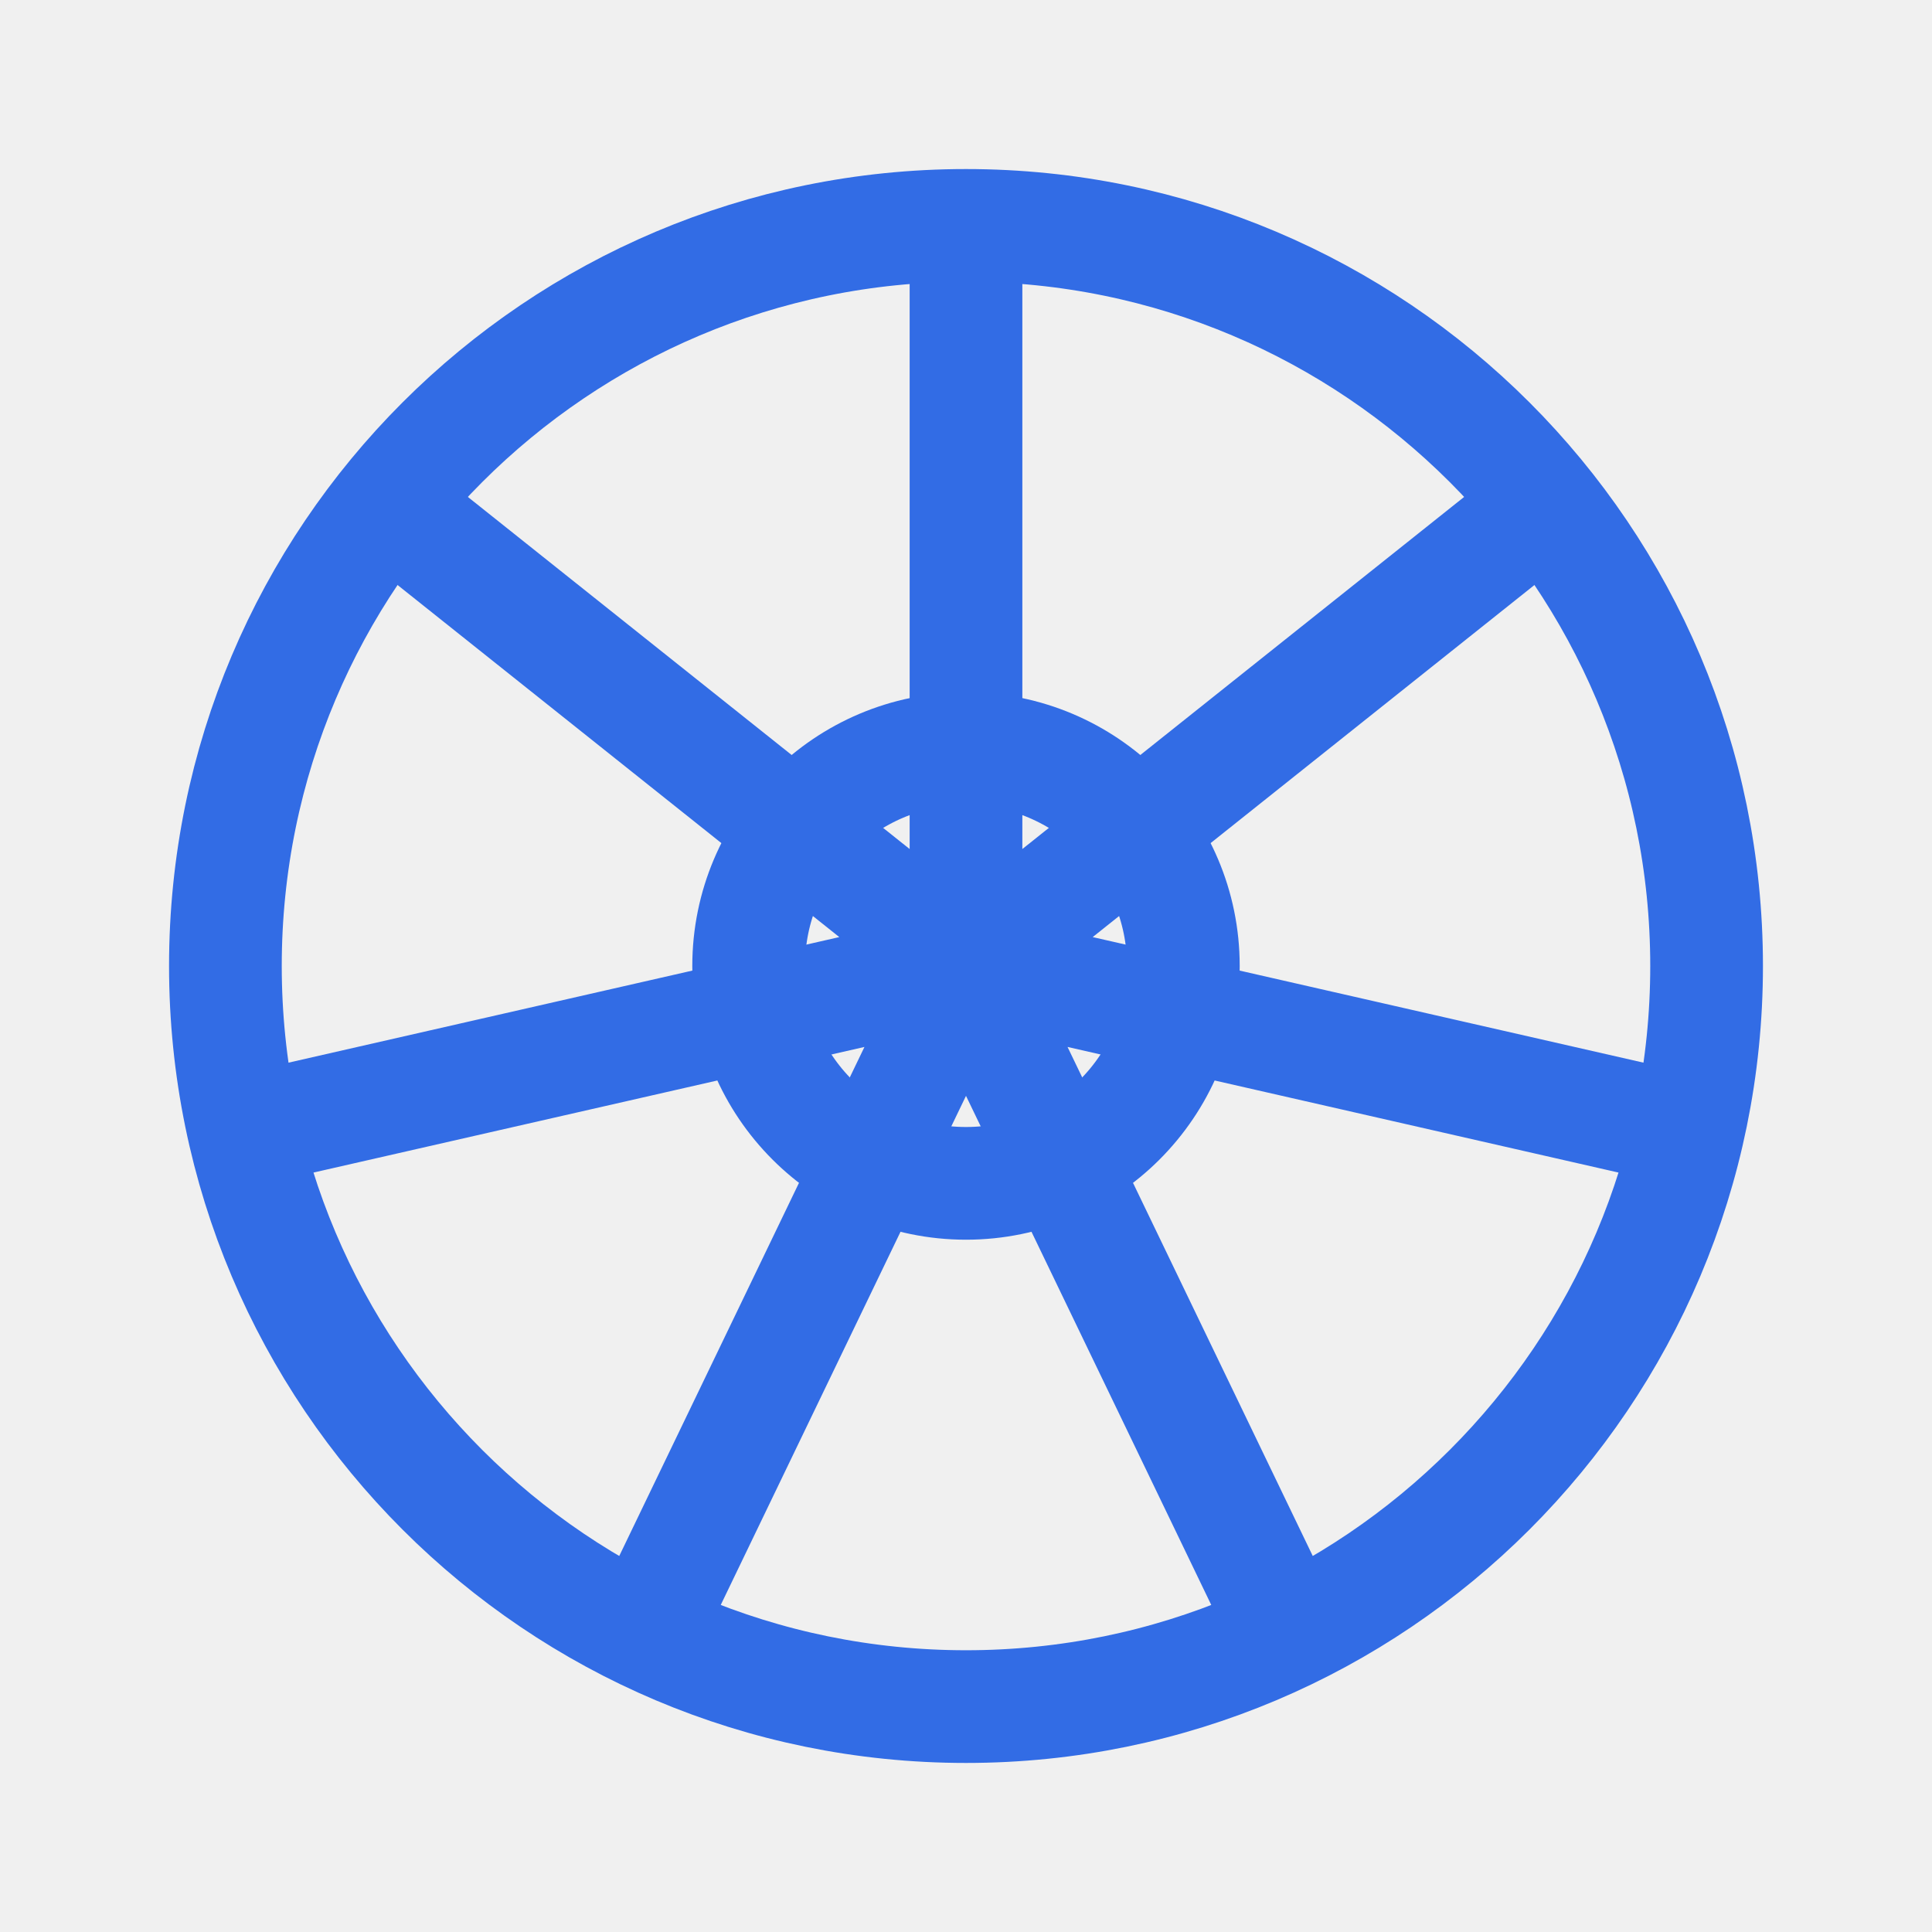
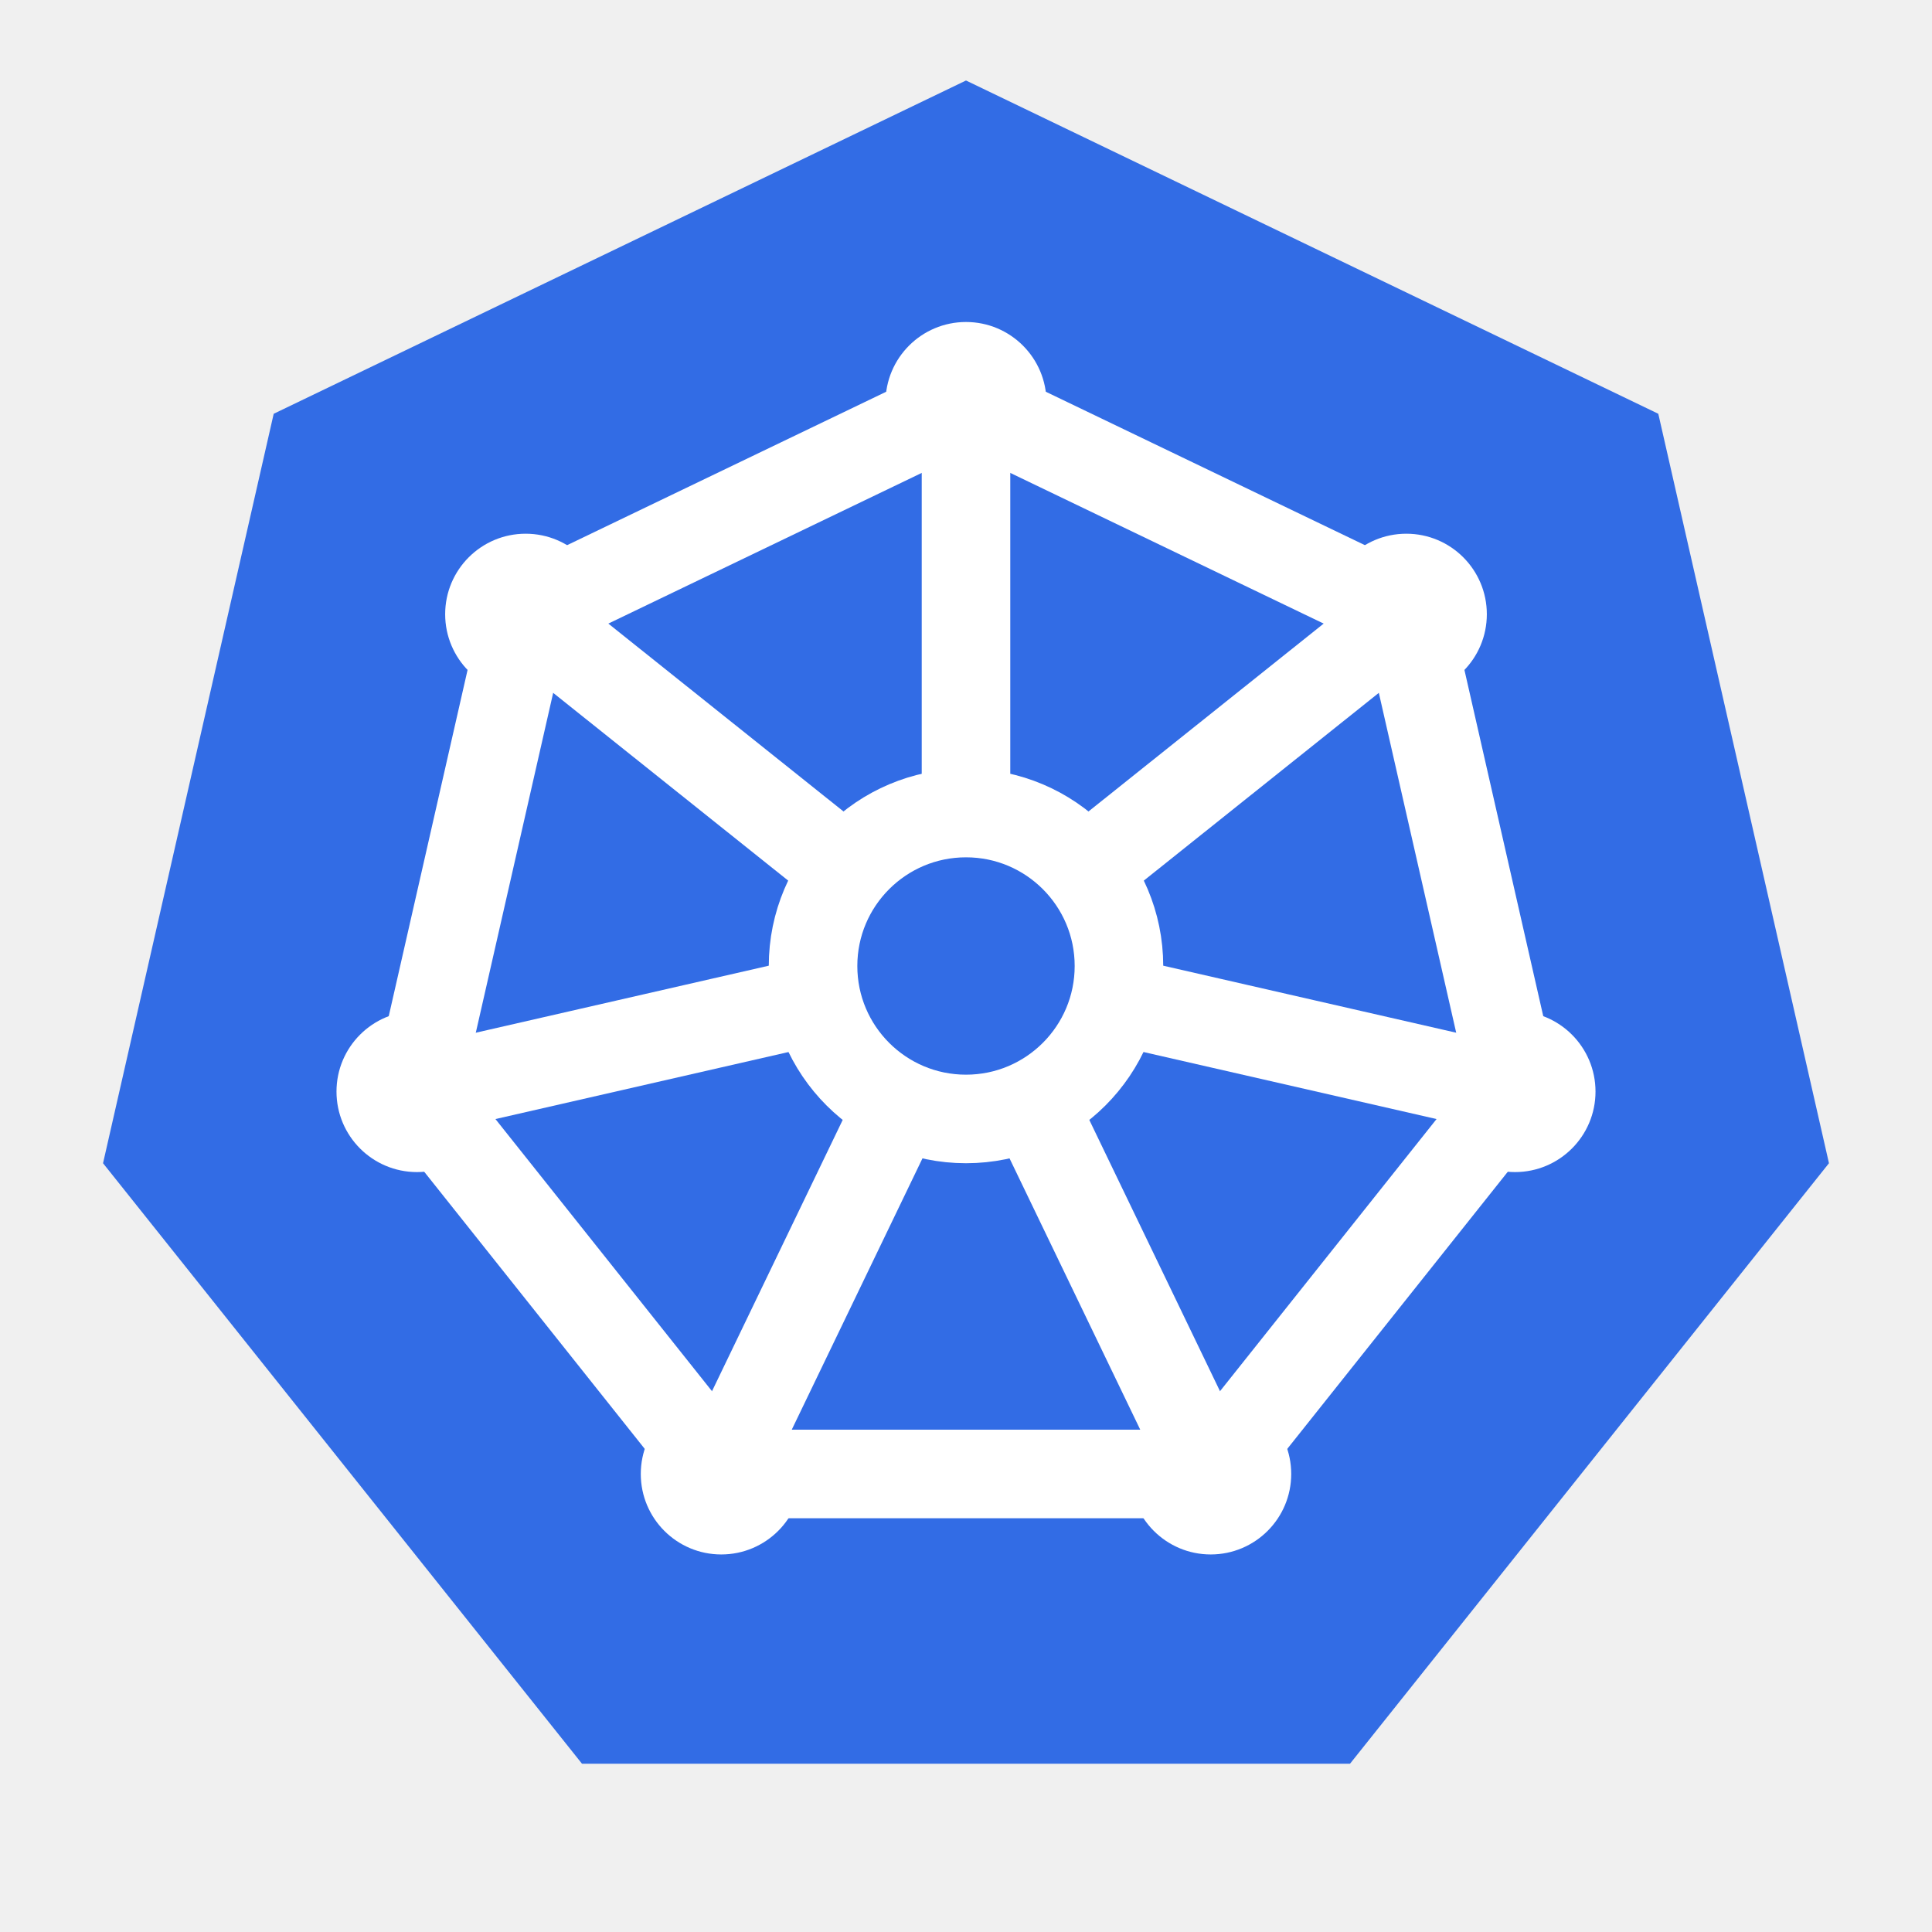
- <svg xmlns="http://www.w3.org/2000/svg" viewBox="0 0 24 24" fill="none" stroke="#326ce5" stroke-width="1.4" stroke-linecap="round" stroke-linejoin="round">
-   <circle cx="12" cy="12" r="9.2" />
-   <circle cx="12" cy="12" r="2.7" />
-   <path d="M12 12 12 3.5M12 12 18.65 6.70M12 12 20.29 13.89M12 12 15.69 19.66M12 12 8.31 19.66M12 12 3.71 13.89M12 12 5.35 6.70" />
+ <svg xmlns="http://www.w3.org/2000/svg" viewBox="0 0 24 24">
+   <polygon points="12,1 20.6,5.14 22.72,14.45 16.77,21.91 7.23,21.91 1.28,14.45 3.4,5.14" fill="#326ce5" />
+   <g fill="none" stroke="#ffffff" stroke-width="1.1" stroke-linejoin="round">
+     <polygon points="12,5 17.47,7.63 18.82,13.56 15.04,18.31 8.96,18.31 5.18,13.56 6.53,7.63" />
+     <path d="M12 12 12 5M12 12 17.47 7.63M12 12 18.82 13.56M12 12 15.04 18.31M12 12 8.96 18.31M12 12 5.18 13.56M12 12 6.53 7.63" />
+   </g>
+   <g fill="#ffffff">
+     <circle cx="12" cy="5" r="1" />
+     <circle cx="17.47" cy="7.63" r="1" />
+     <circle cx="18.82" cy="13.56" r="1" />
+     <circle cx="15.04" cy="18.31" r="1" />
+     <circle cx="8.96" cy="18.31" r="1" />
+     <circle cx="5.18" cy="13.56" r="1" />
+     <circle cx="6.53" cy="7.63" r="1" />
+   </g>
+   <circle cx="12" cy="12" r="1.9" fill="#326ce5" stroke="#ffffff" stroke-width="1.1" />
</svg>
